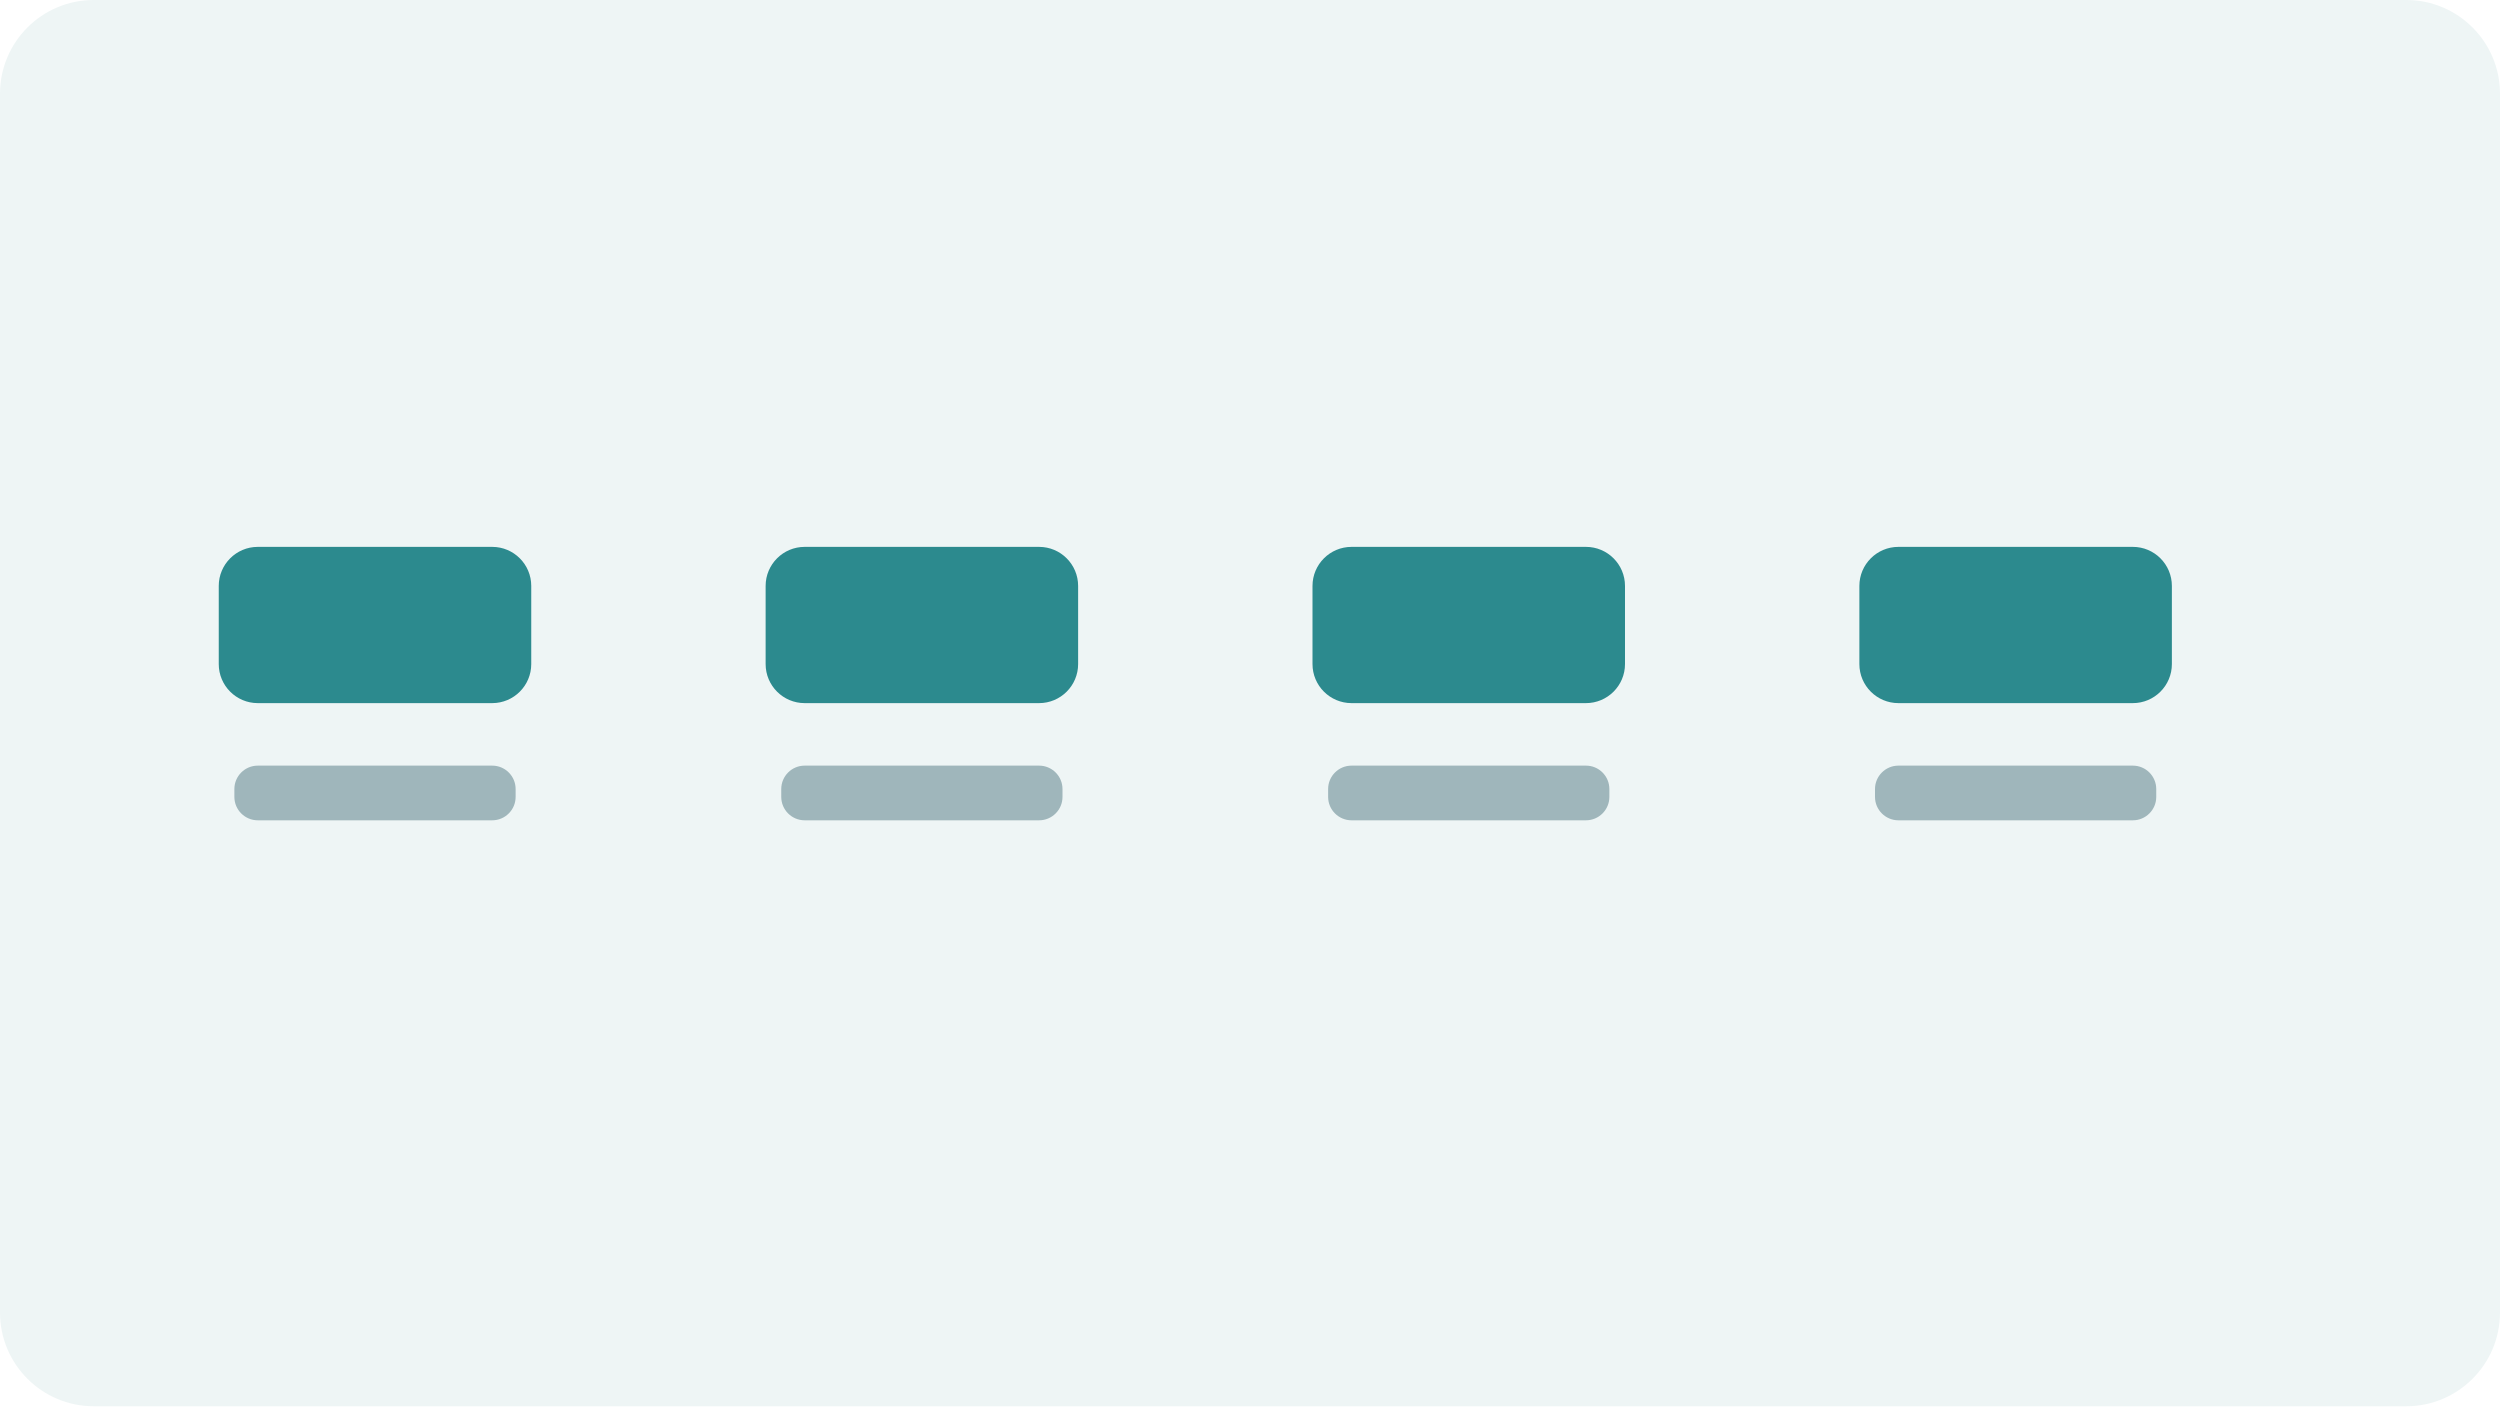
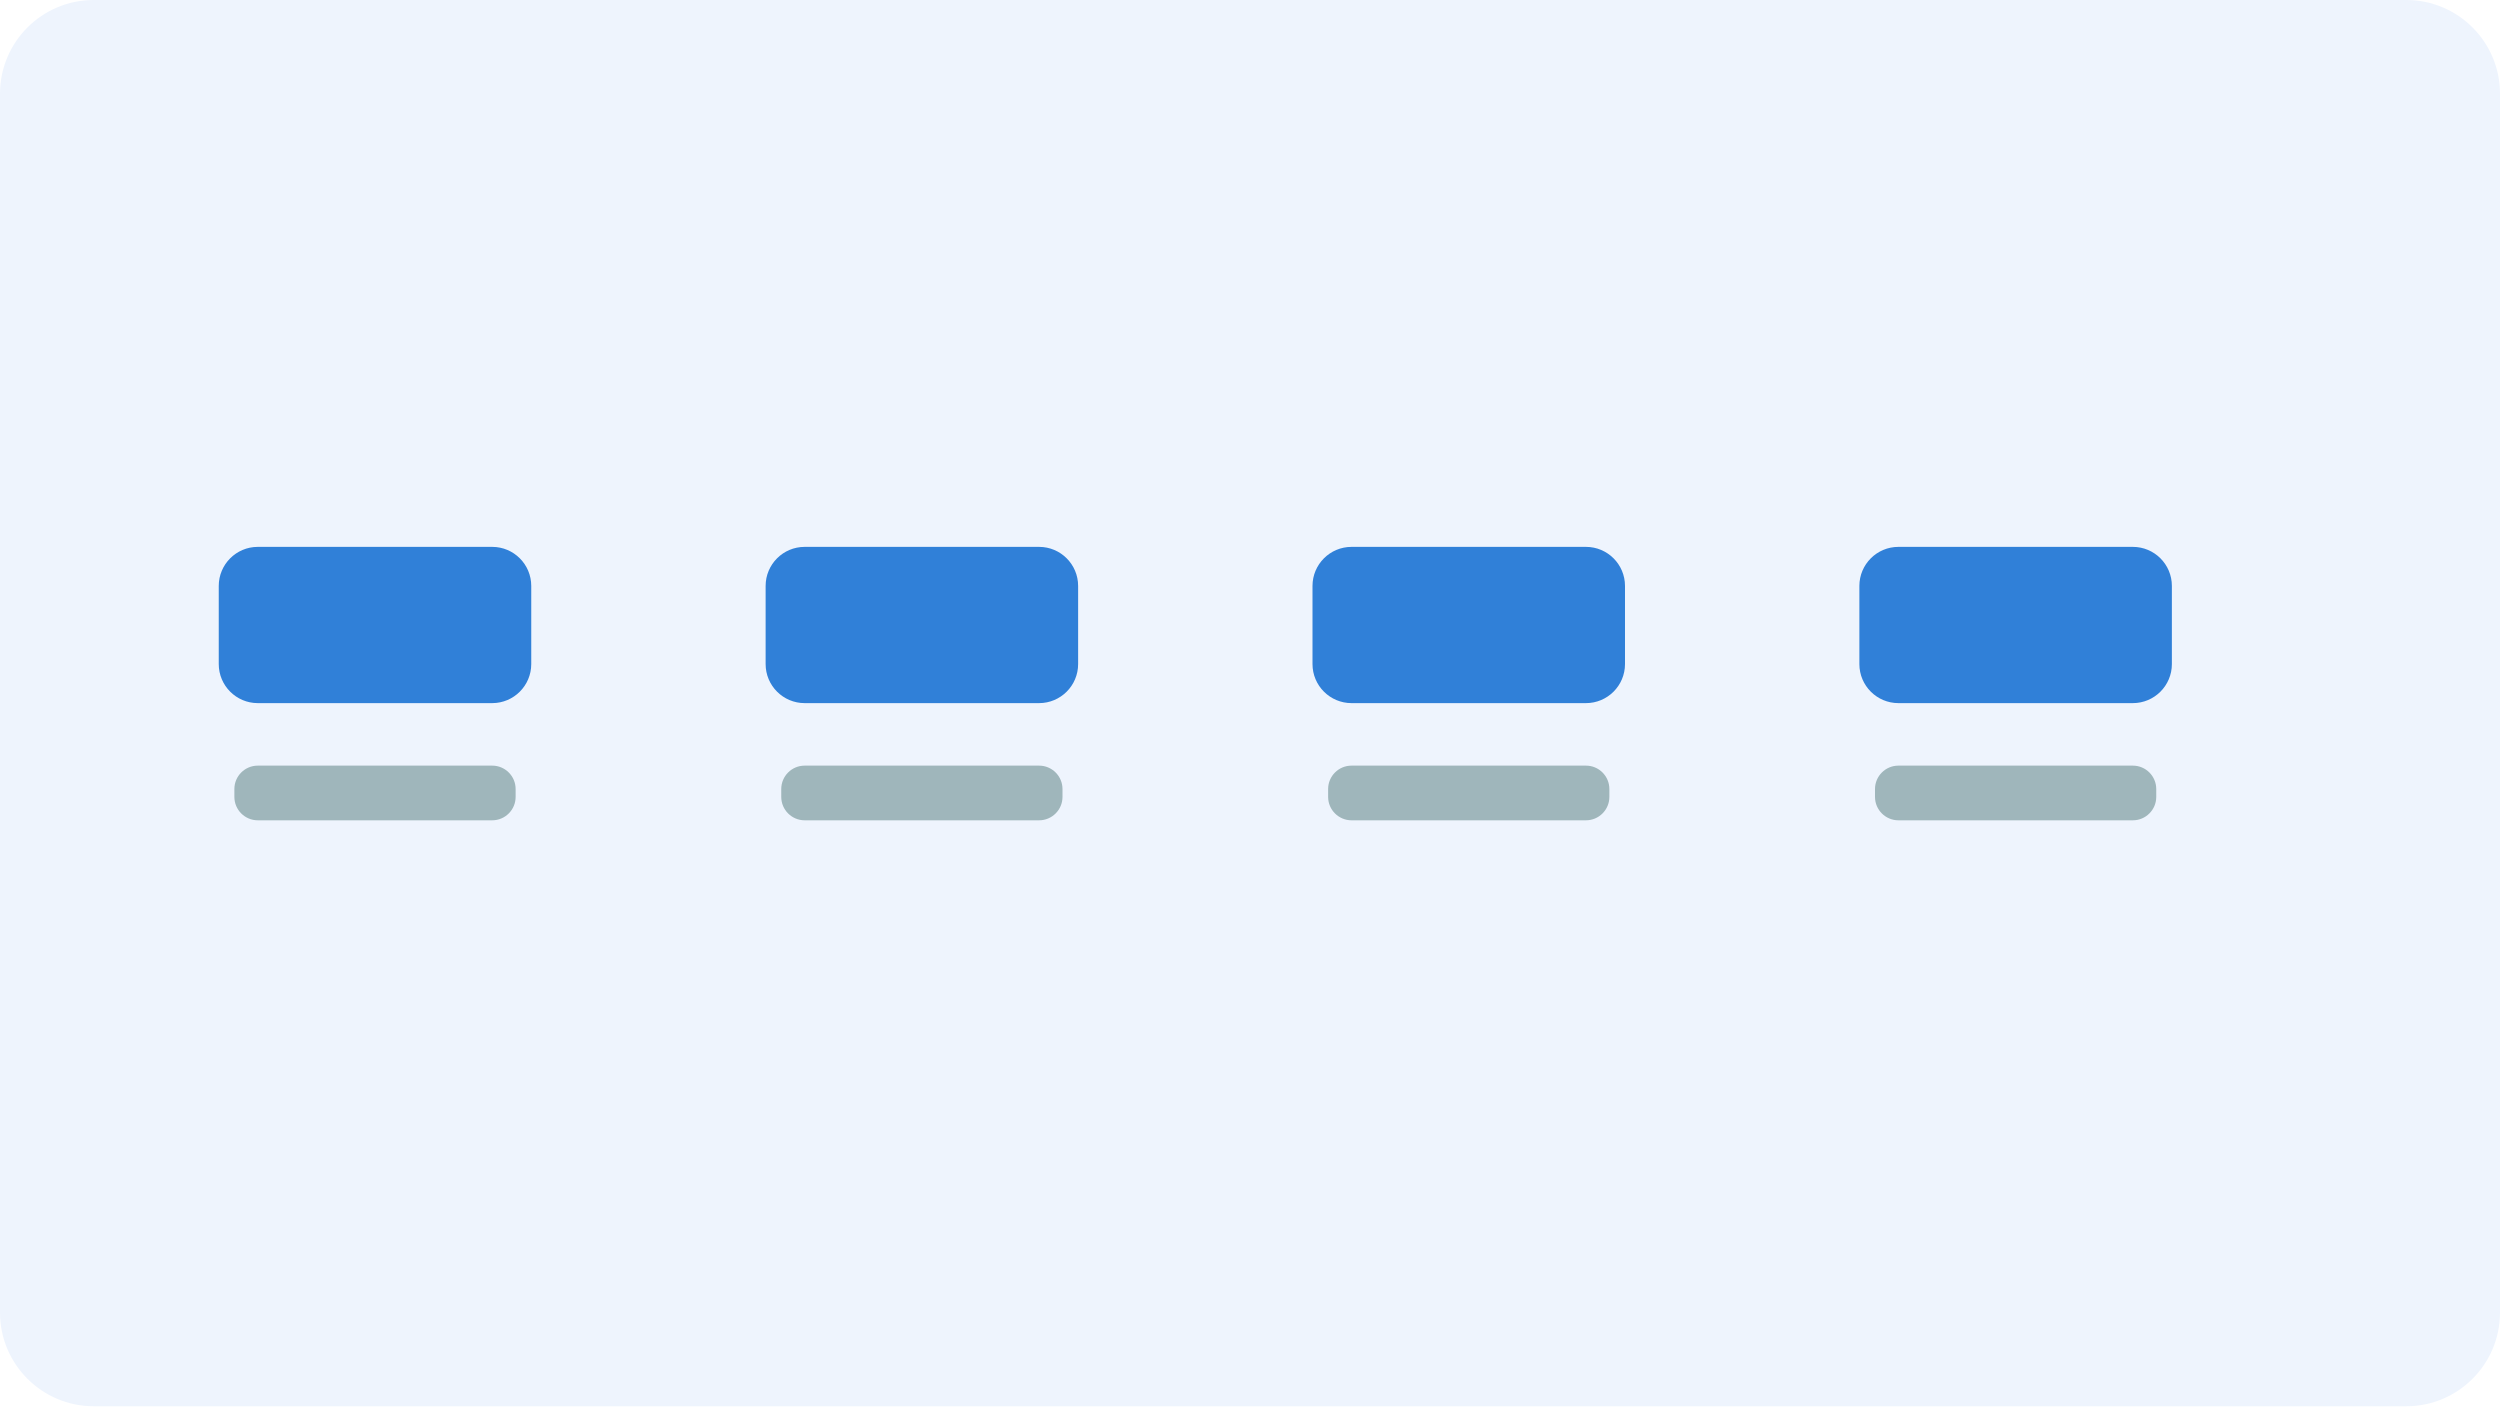
<svg xmlns="http://www.w3.org/2000/svg" viewBox="0 0 320 180" fill="none">
-   <rect width="320" height="180" rx="12" fill="#eef5f5" />
+   <rect width="320" height="180" rx="12" fill="#EEF4FD" />
  <g>
-     <rect x="28" y="70" width="40" height="20" rx="5" fill="#2c8a8e" />
+     <rect x="28" y="70" width="40" height="20" rx="5" fill="#3080D8" />
    <rect x="30" y="98" width="36" height="7" rx="3" fill="#9fb6bb" />
  </g>
  <g>
-     <rect x="98" y="70" width="40" height="20" rx="5" fill="#2c8a8e" />
+     <rect x="98" y="70" width="40" height="20" rx="5" fill="#3080D8" />
    <rect x="100" y="98" width="36" height="7" rx="3" fill="#9fb6bb" />
  </g>
  <g>
-     <rect x="168" y="70" width="40" height="20" rx="5" fill="#2c8a8e" />
+     <rect x="168" y="70" width="40" height="20" rx="5" fill="#3080D8" />
    <rect x="170" y="98" width="36" height="7" rx="3" fill="#9fb6bb" />
  </g>
  <g>
-     <rect x="238" y="70" width="40" height="20" rx="5" fill="#2c8a8e" />
+     <rect x="238" y="70" width="40" height="20" rx="5" fill="#3080D8" />
    <rect x="240" y="98" width="36" height="7" rx="3" fill="#9fb6bb" />
  </g>
</svg>
